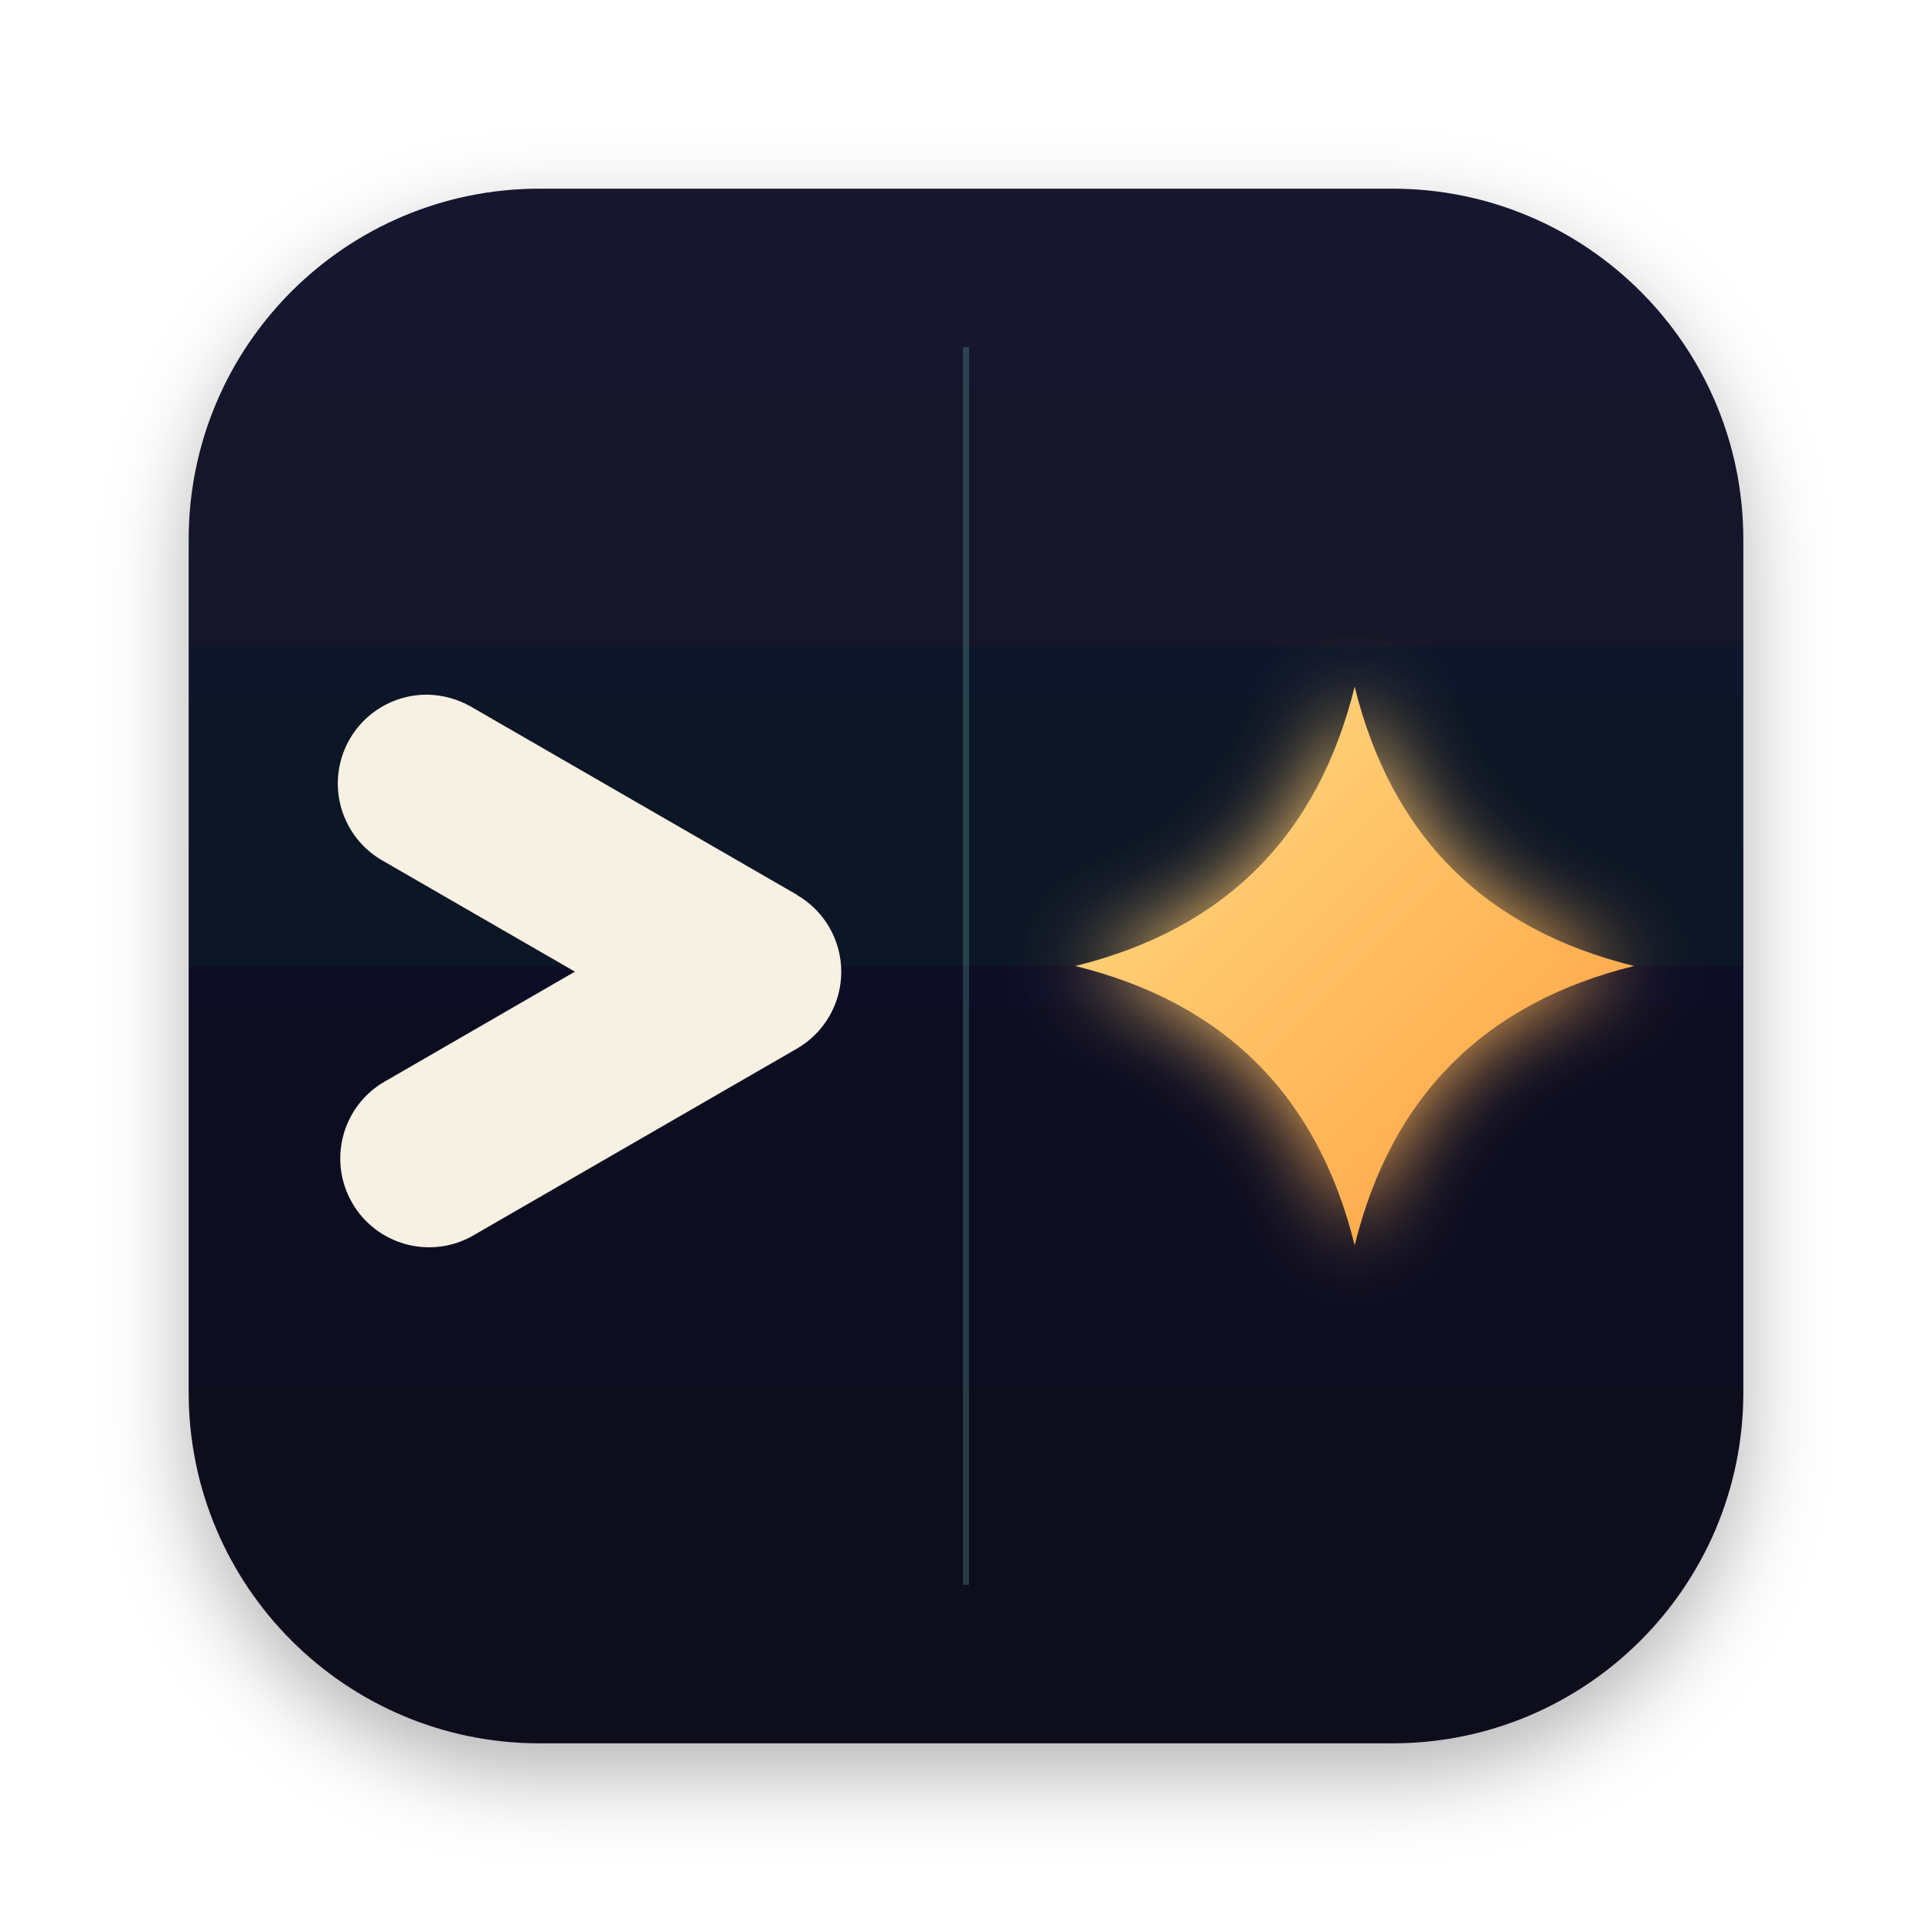
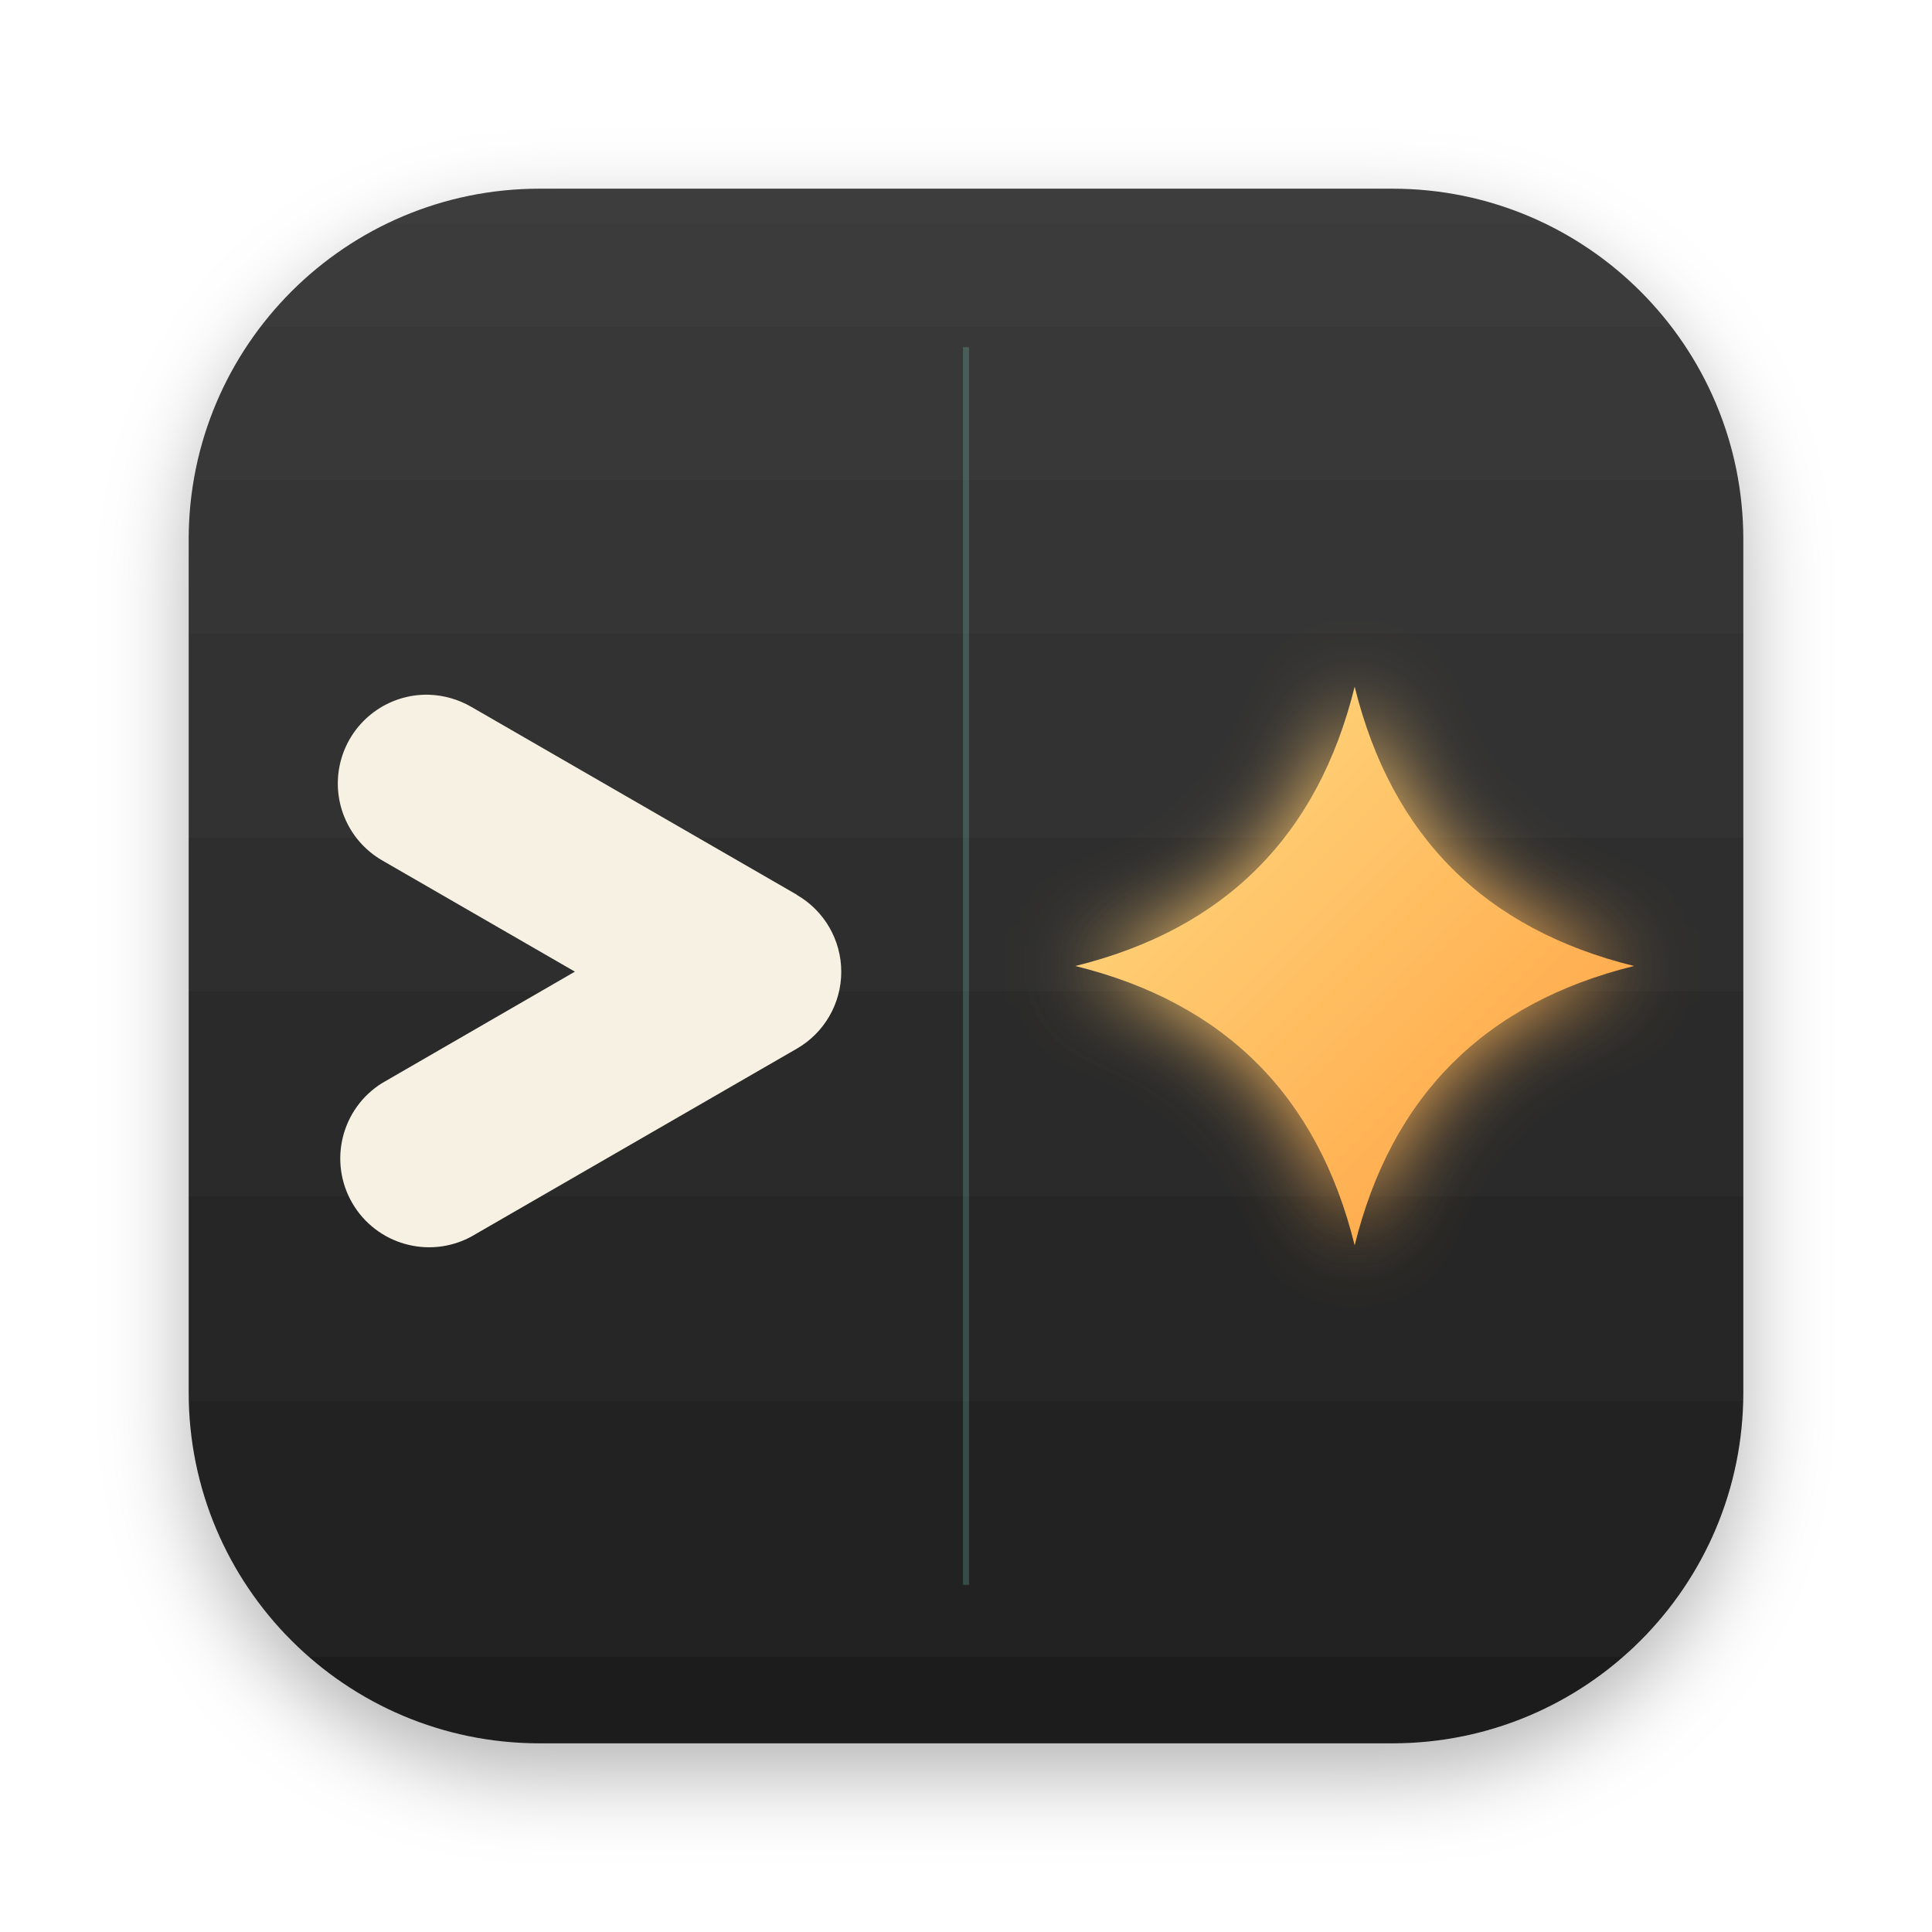
<svg xmlns="http://www.w3.org/2000/svg" width="1024" height="1024" viewBox="0 0 1024 1024" role="img" aria-label="Casper app icon">
  <defs>
    <linearGradient id="body" x1="0" y1="0" x2="0" y2="1">
-       <stop offset="0" stop-color="#15182F" />
-       <stop offset="1" stop-color="#090B1B" />
+       <stop offset="0" stop-color="#3C3C3C" />
+       <stop offset="1" stop-color="#1E1E1E" />
    </linearGradient>
    <linearGradient id="spark" x1="0" y1="0" x2="1" y2="1">
      <stop offset="0" stop-color="#FFDD86" />
      <stop offset="1" stop-color="#FF9E3D" />
    </linearGradient>
    <filter id="glow" x="-60%" y="-60%" width="220%" height="220%">
      <feGaussianBlur stdDeviation="22.5" result="b" />
      <feMerge>
        <feMergeNode in="b" />
        <feMergeNode in="SourceGraphic" />
      </feMerge>
    </filter>
    <filter id="shadow" x="-25%" y="-25%" width="150%" height="150%">
      <feDropShadow dx="0" dy="16" stdDeviation="22" flood-color="#000000" flood-opacity="0.30" />
    </filter>
  </defs>
  <g filter="url(#shadow)">
    <rect x="100" y="100" width="824" height="824" rx="186" fill="url(#body)" />
  </g>
  <line x1="512" y1="184" x2="512" y2="840" stroke="#8EF7DE" stroke-opacity="0.20" stroke-width="3.2" />
  <path transform="translate(100 100) scale(3.21875) translate(66 128) scale(15) translate(-7.83 -9.54)" d="M6.069 6.562a1 1 0 0 1 .46.131l3.578 2.065v.002a.974.974 0 0 1 0 1.687L6.53 12.512a.975.975 0 0 1-.976-1.687L7.67 9.602 5.553 8.38a.975.975 0 0 1 .515-1.818Z" fill="#F6F1E2" />
  <g filter="url(#glow)">
    <path transform="translate(100 100) scale(3.21875)" d="M192 82 Q201.1 118.9 238 128 Q201.1 137.1 192 174 Q182.9 137.1 146 128 Q182.9 118.9 192 82 Z" fill="url(#spark)" />
  </g>
</svg>
